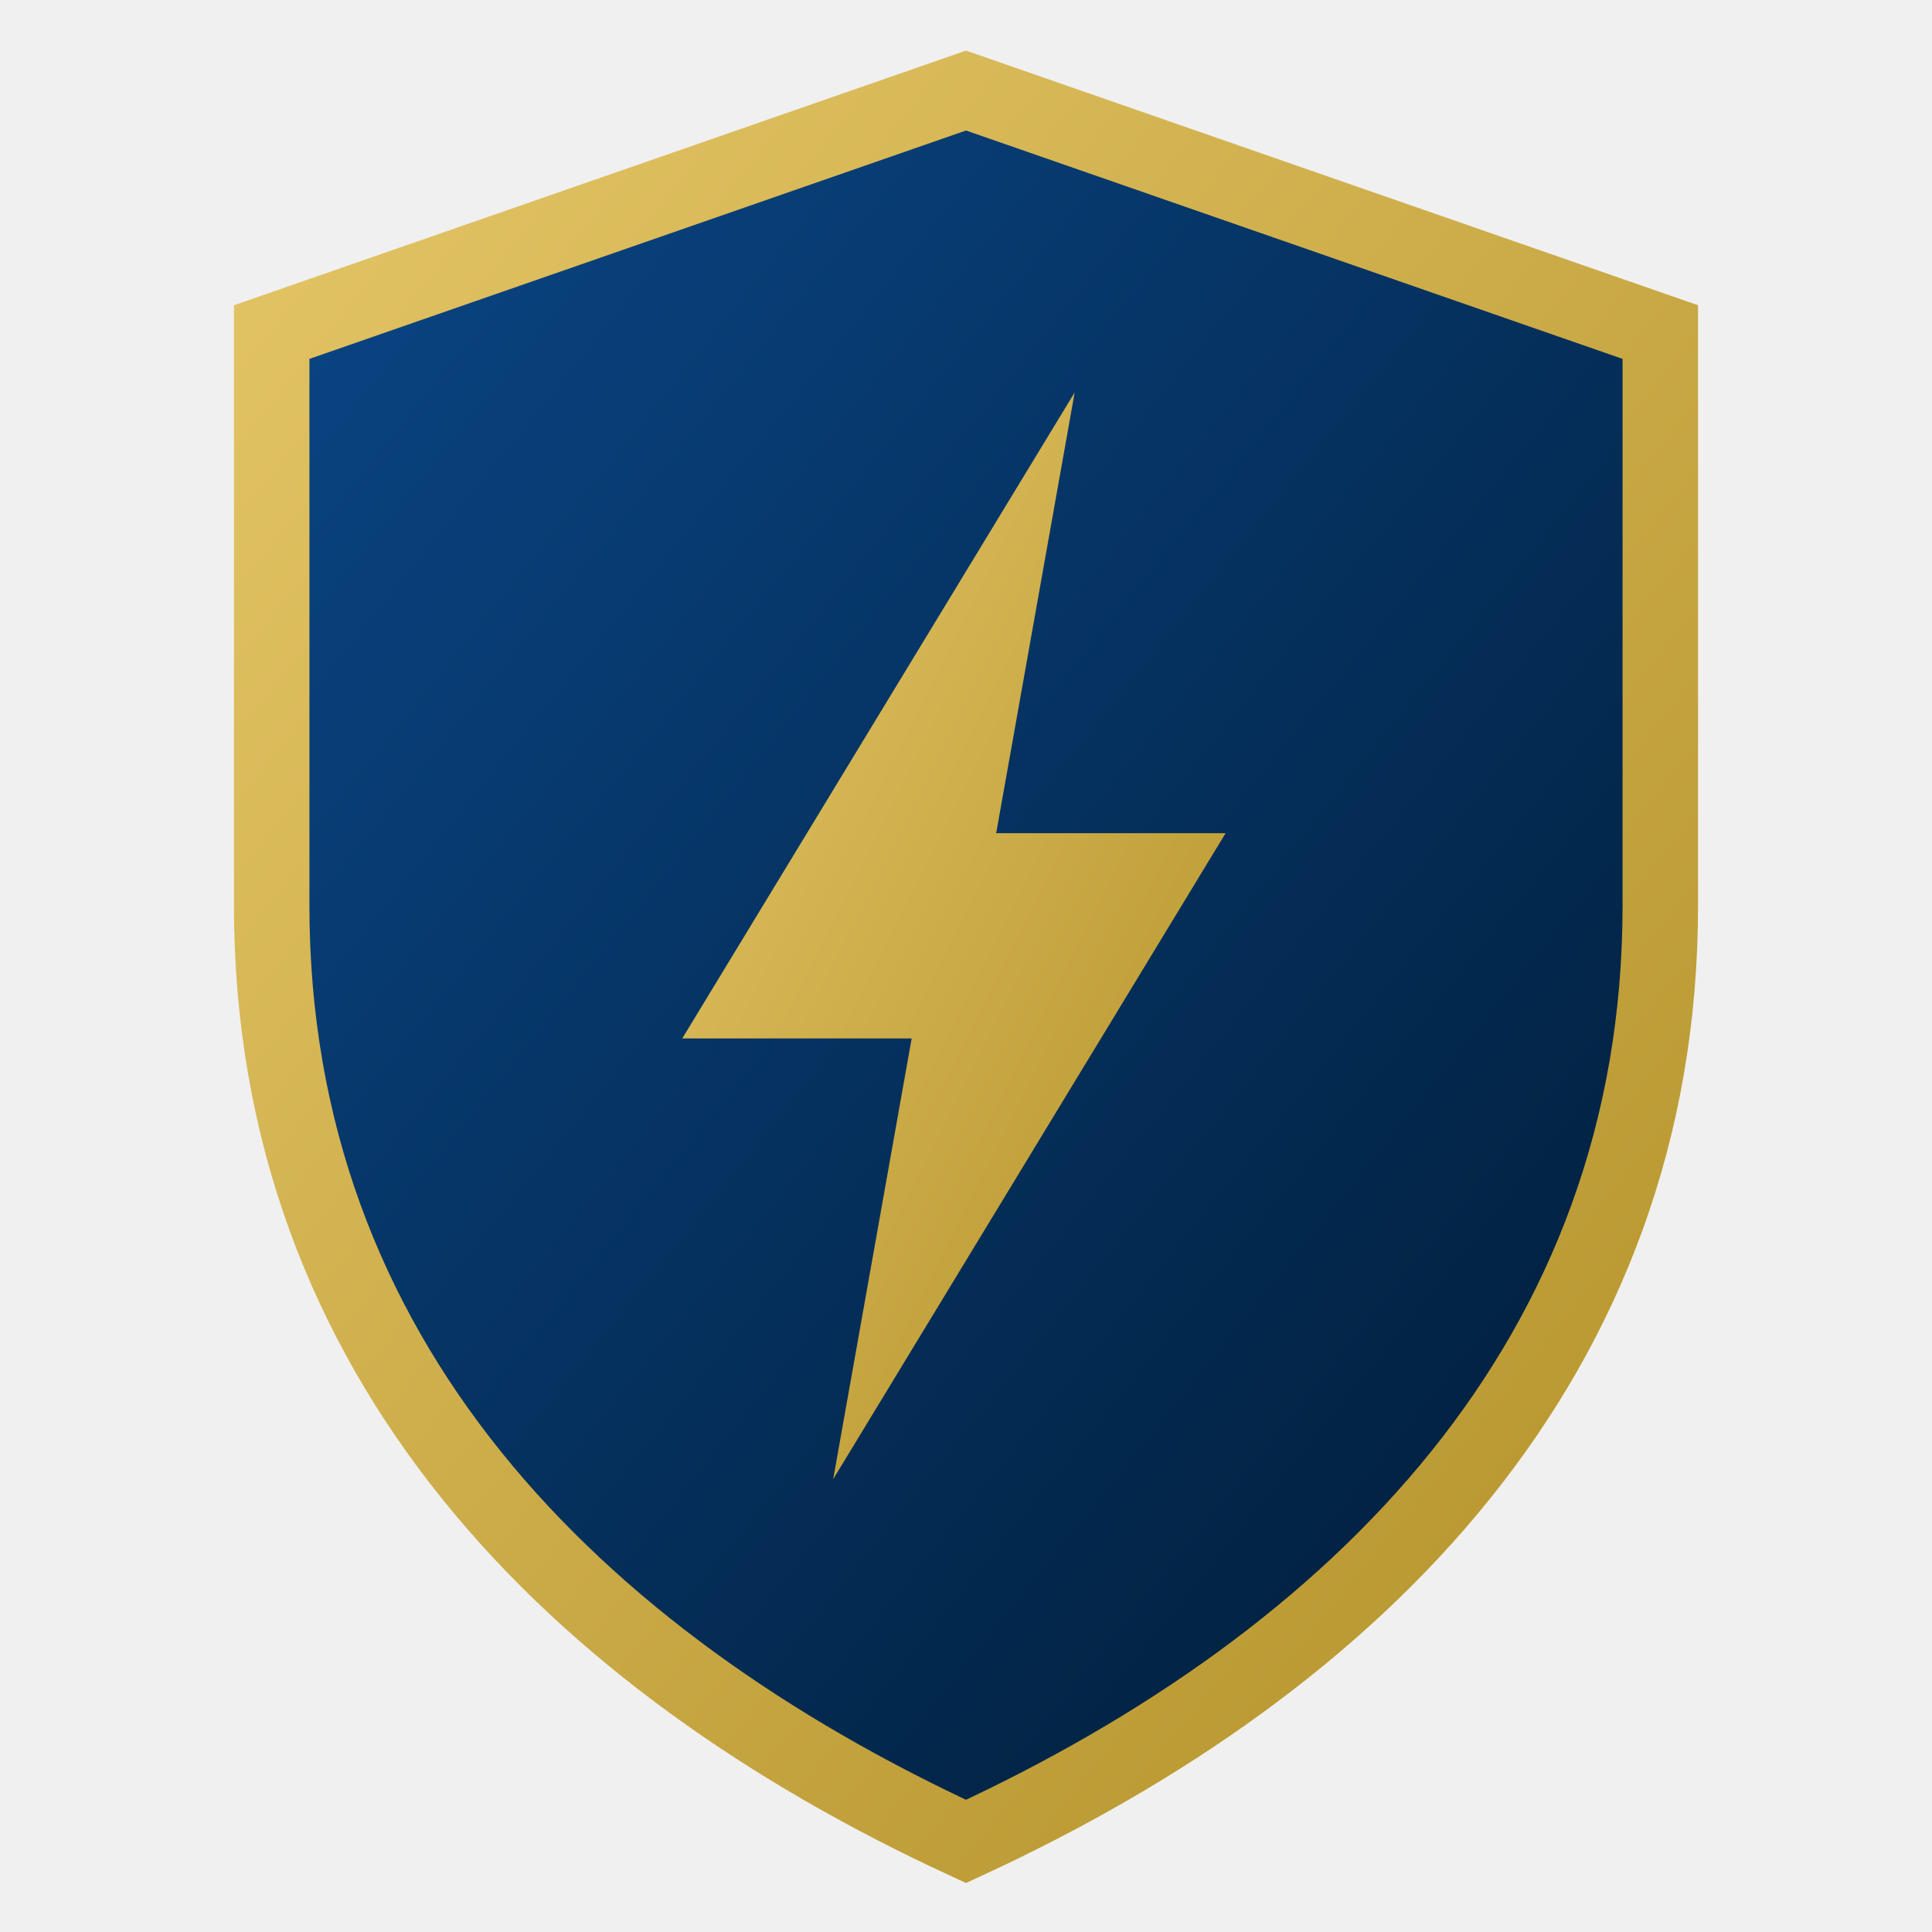
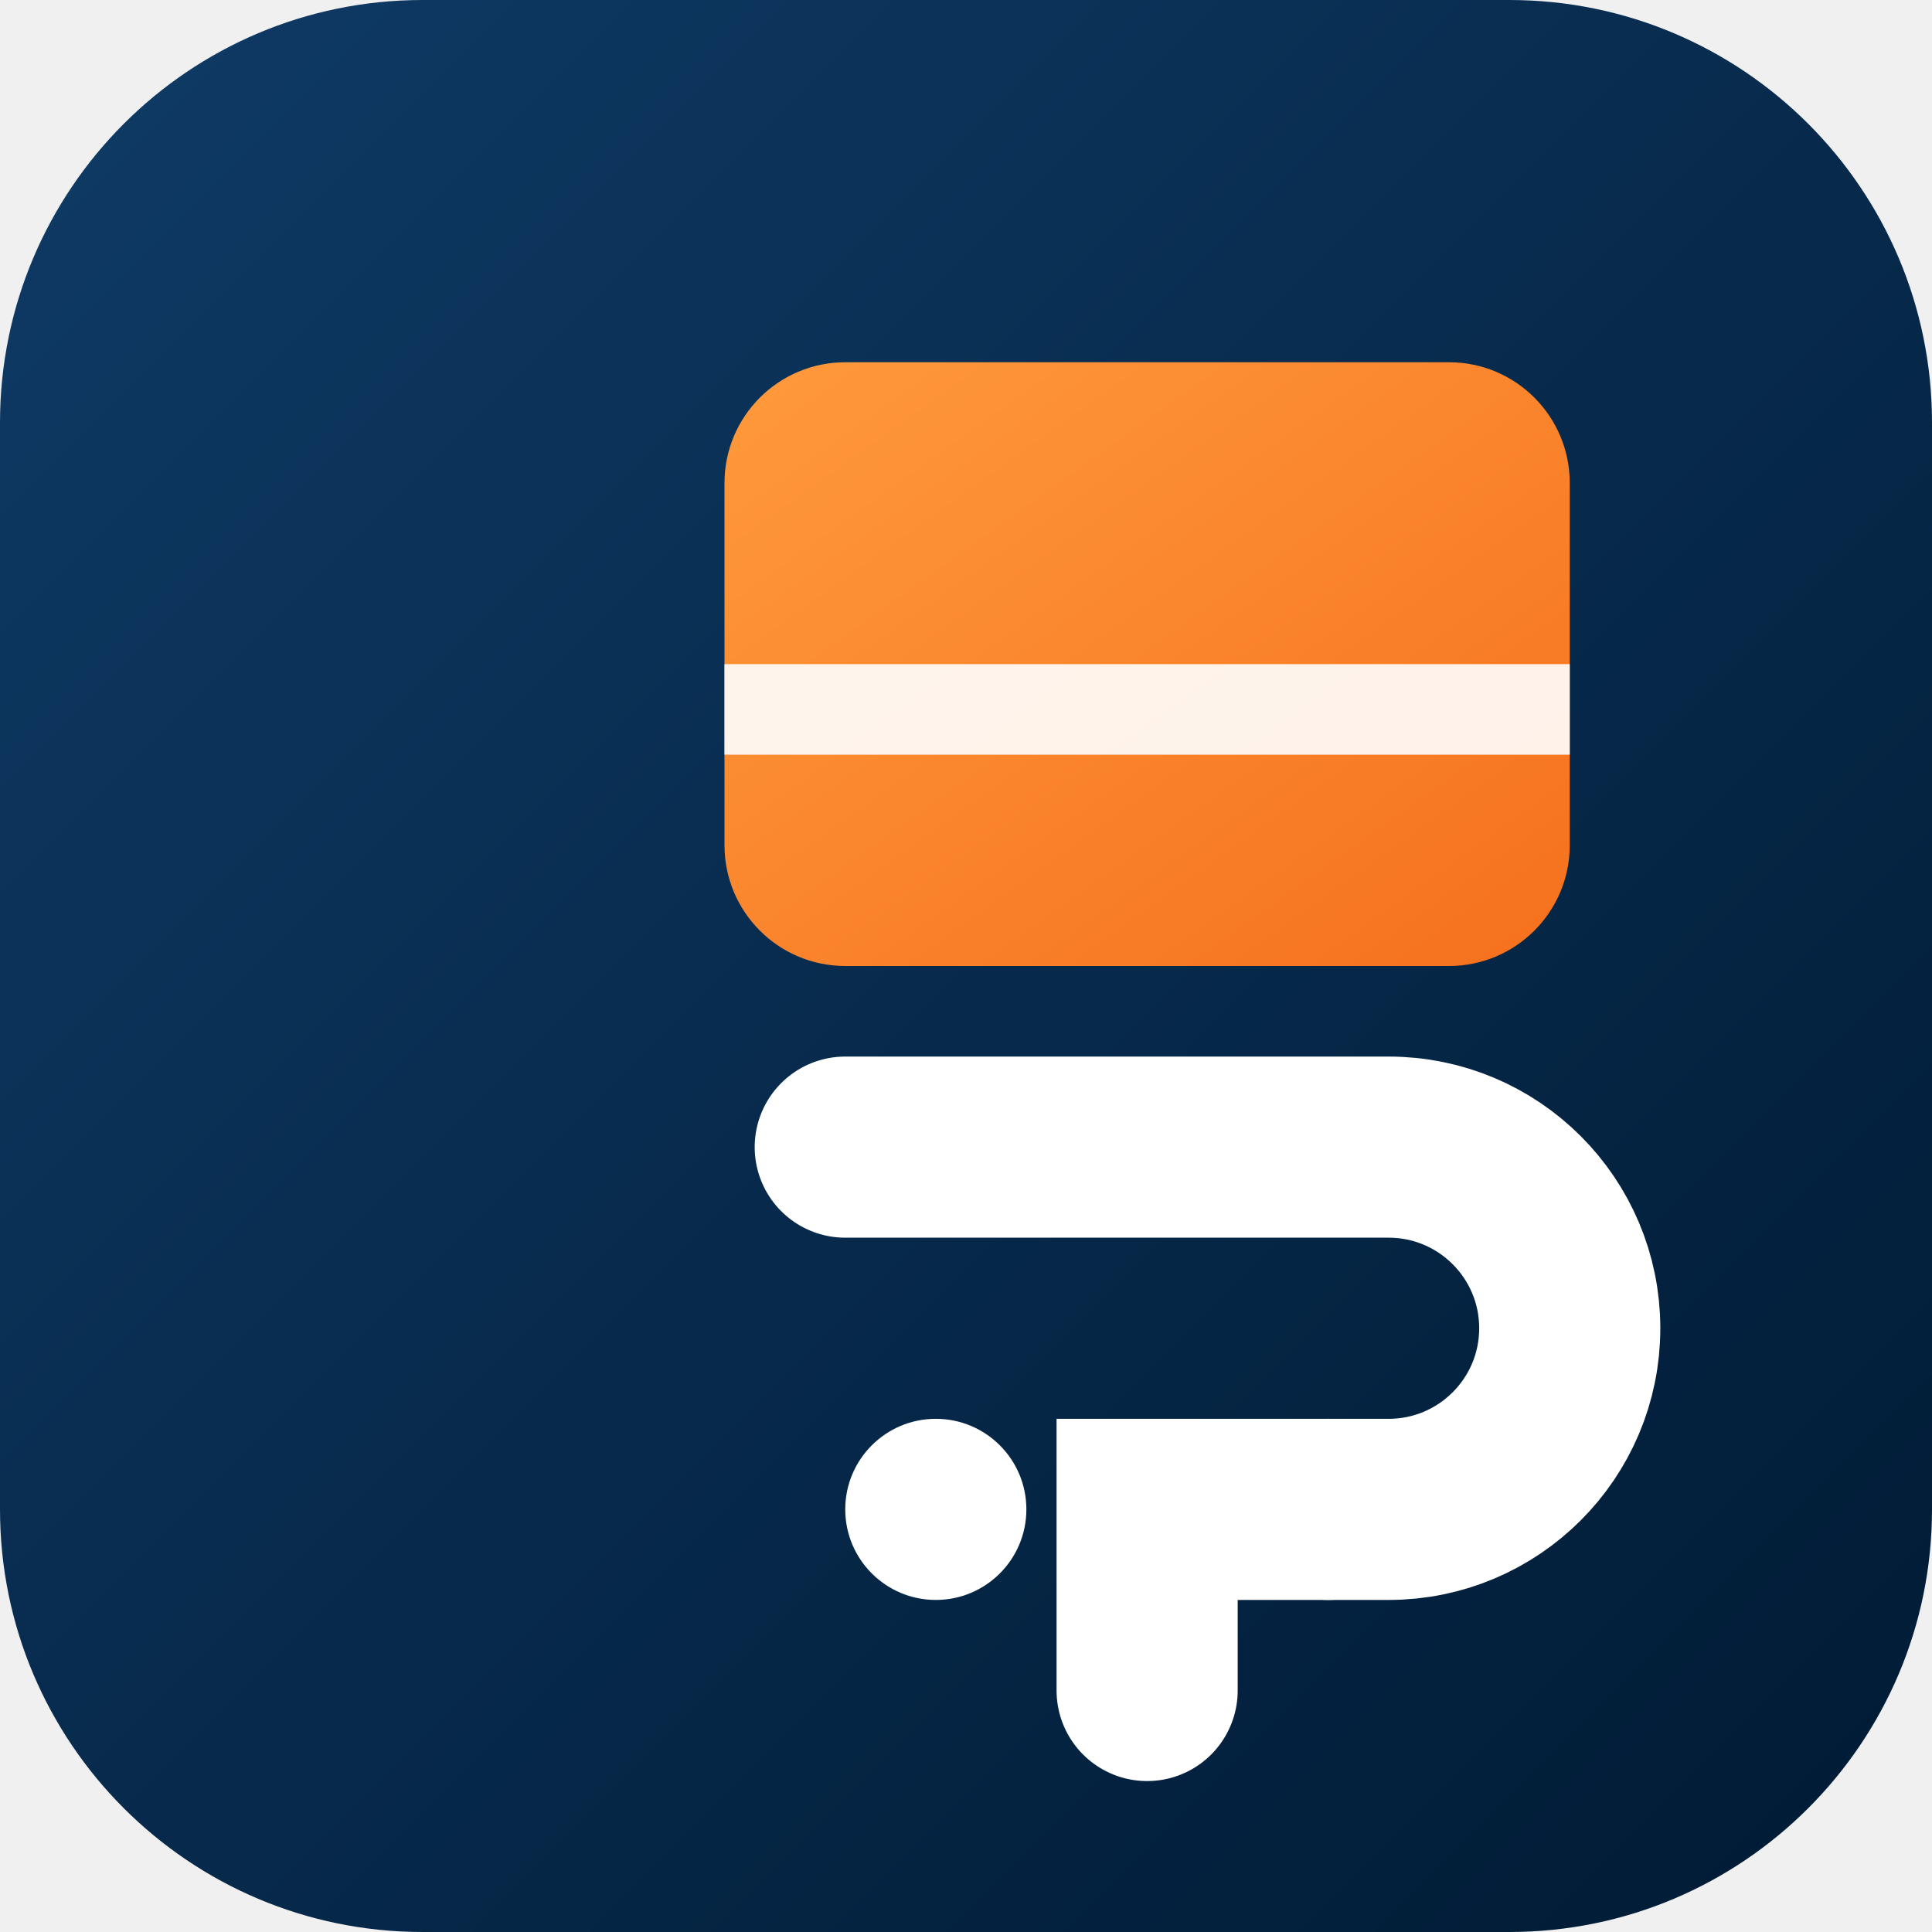
- <svg xmlns="http://www.w3.org/2000/svg" viewBox="0 0 64 64">
+ <svg xmlns="http://www.w3.org/2000/svg" viewBox="0 0 64 64" role="img" aria-label="Respak Express">
  <defs>
    <linearGradient id="b" x1="0" y1="0" x2="1" y2="1">
-       <stop offset="0" stop-color="#0a4788" />
+       <stop offset="0" stop-color="#0f3b66" />
      <stop offset="1" stop-color="#001a33" />
    </linearGradient>
-     <linearGradient id="g" x1="0" y1="0" x2="1" y2="1">
-       <stop offset="0" stop-color="#e4c566" />
-       <stop offset="1" stop-color="#b3922a" />
+     <linearGradient id="o" x1="0" y1="0" x2="1" y2="1">
+       <stop offset="0" stop-color="#ff9a3c" />
+       <stop offset="1" stop-color="#f5701d" />
    </linearGradient>
  </defs>
-   <path d="M32 3 L55 11 V30 C55 45 45 55 32 61 C19 55 9 45 9 30 V11 Z" fill="url(#b)" stroke="url(#g)" stroke-width="2.5" />
-   <path d="M35.6 13 L22.6 34.4 H30.2 L27.6 49 L40.6 27.6 H33 Z" fill="url(#g)" />
+   <rect width="64" height="64" rx="14" fill="url(#b)" />
+   <g stroke="url(#o)" stroke-width="4" stroke-linecap="round">
+     <line x1="10" y1="18" x2="26" y2="18" />
+     <line x1="16" y1="27" x2="26" y2="27" />
+   </g>
+   <rect x="24" y="12" width="28" height="20" rx="4" fill="url(#o)" />
+   <rect x="24" y="22" width="28" height="3" fill="#ffffff" opacity="0.9" />
+   <path d="M28 38 h18 a6 6 0 0 1 0 12 h-8 v6" stroke="#ffffff" stroke-width="6" fill="none" stroke-linecap="round" />
+   <circle cx="31" cy="50" r="3" fill="#ffffff" />
+   <circle cx="44" cy="50" r="3" fill="#ffffff" />
</svg>
